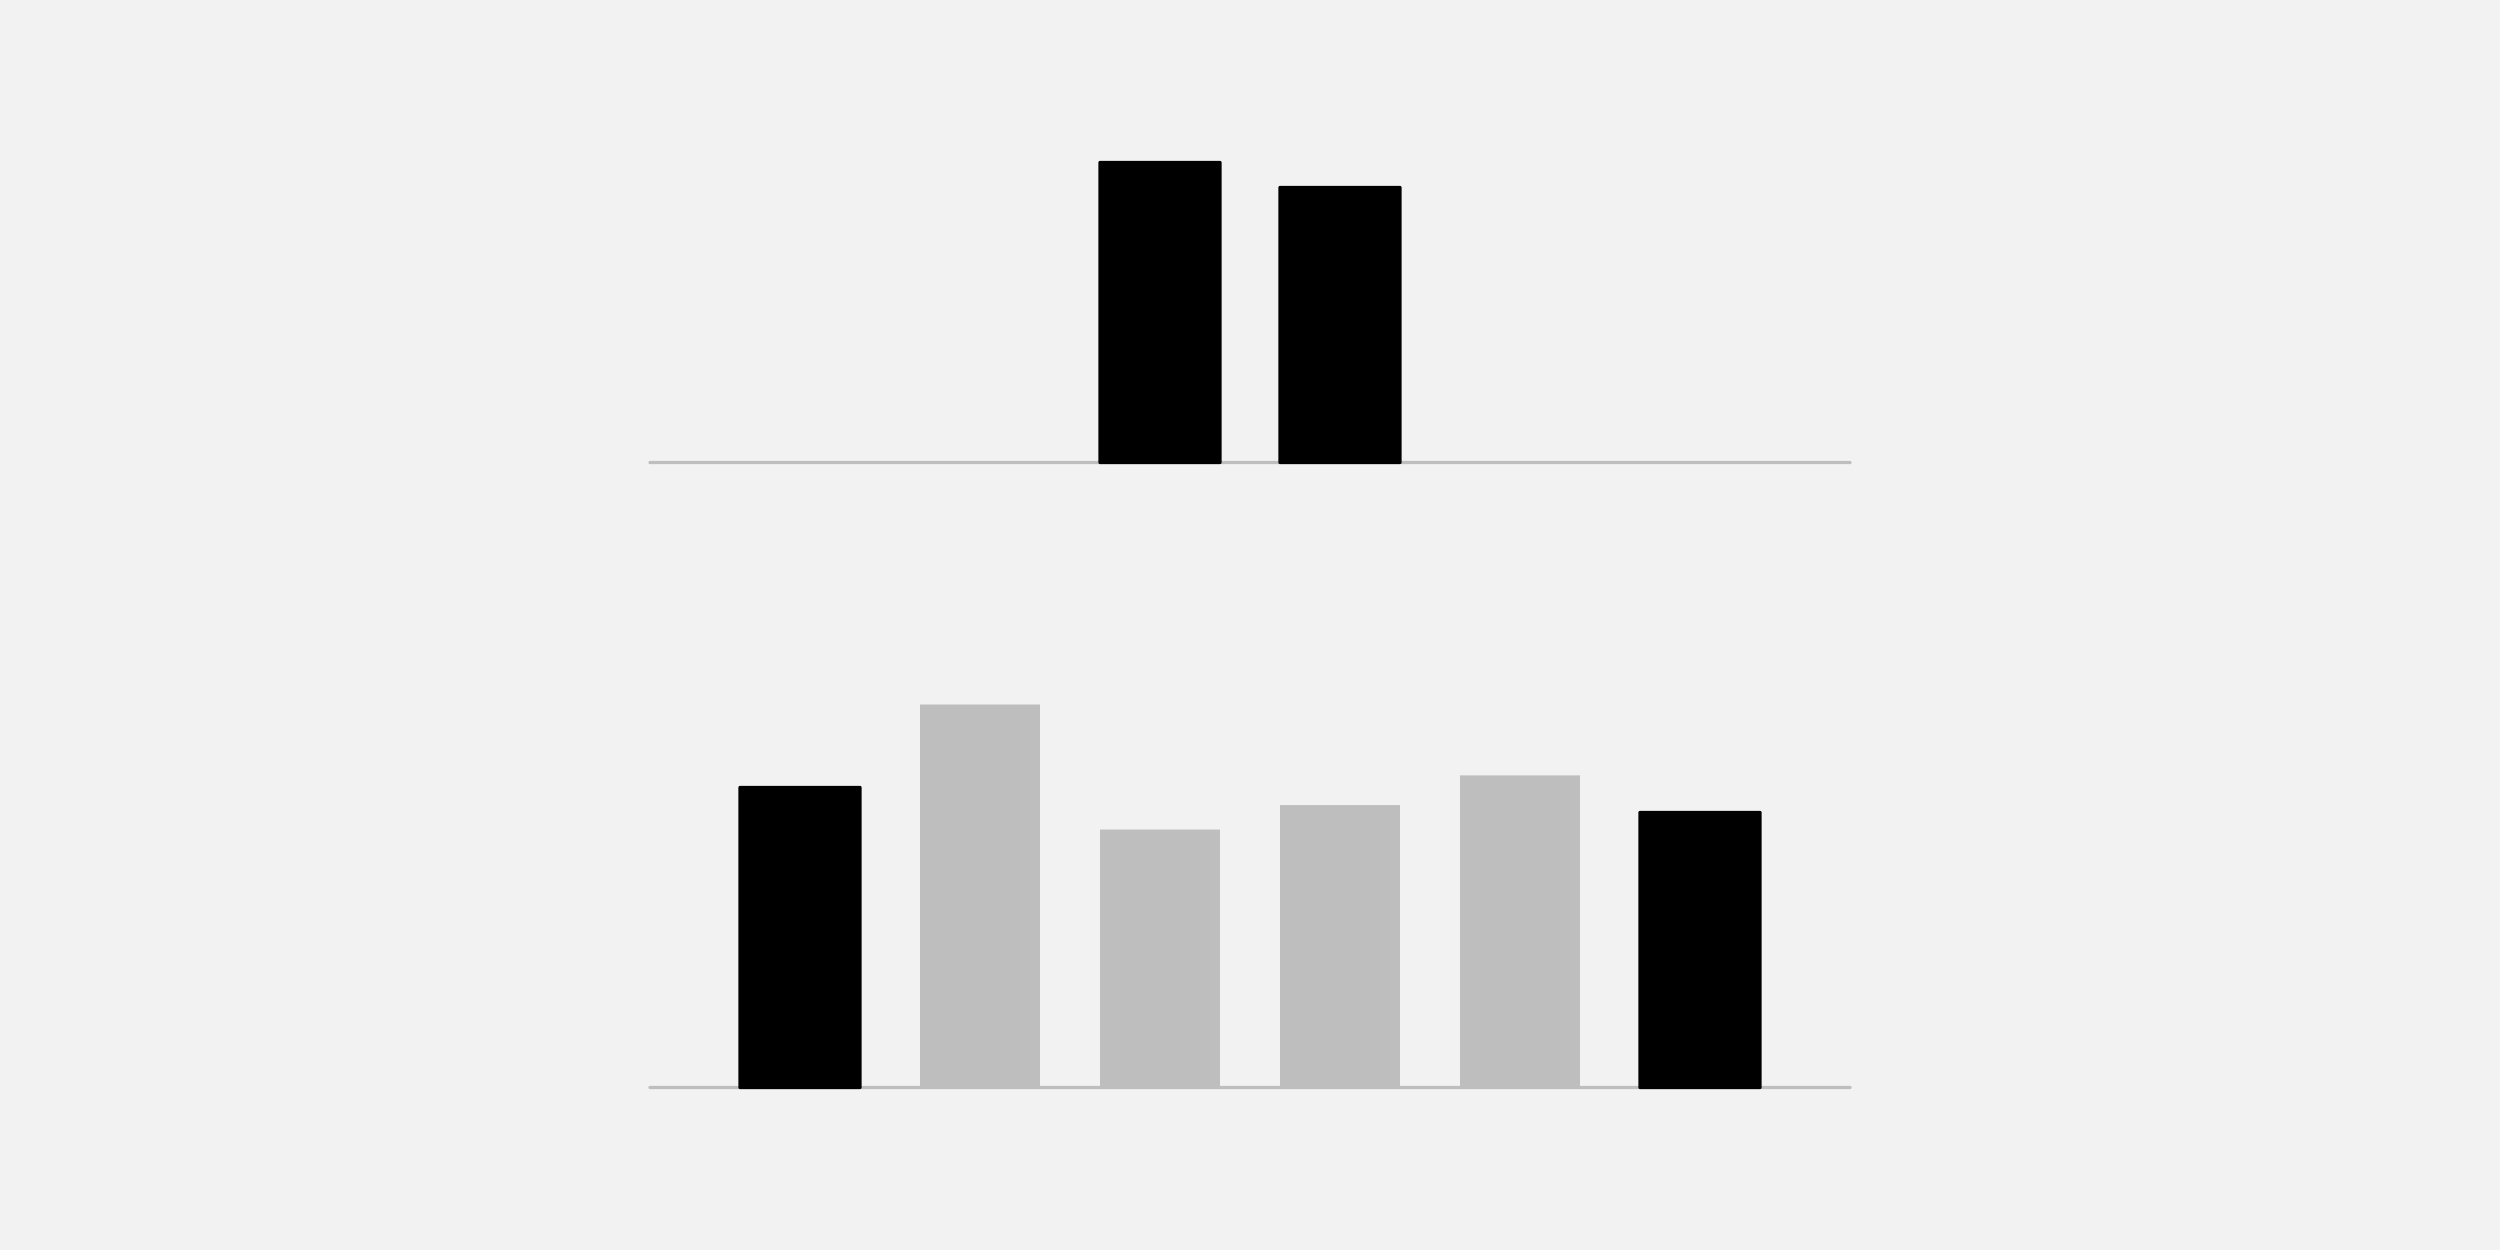
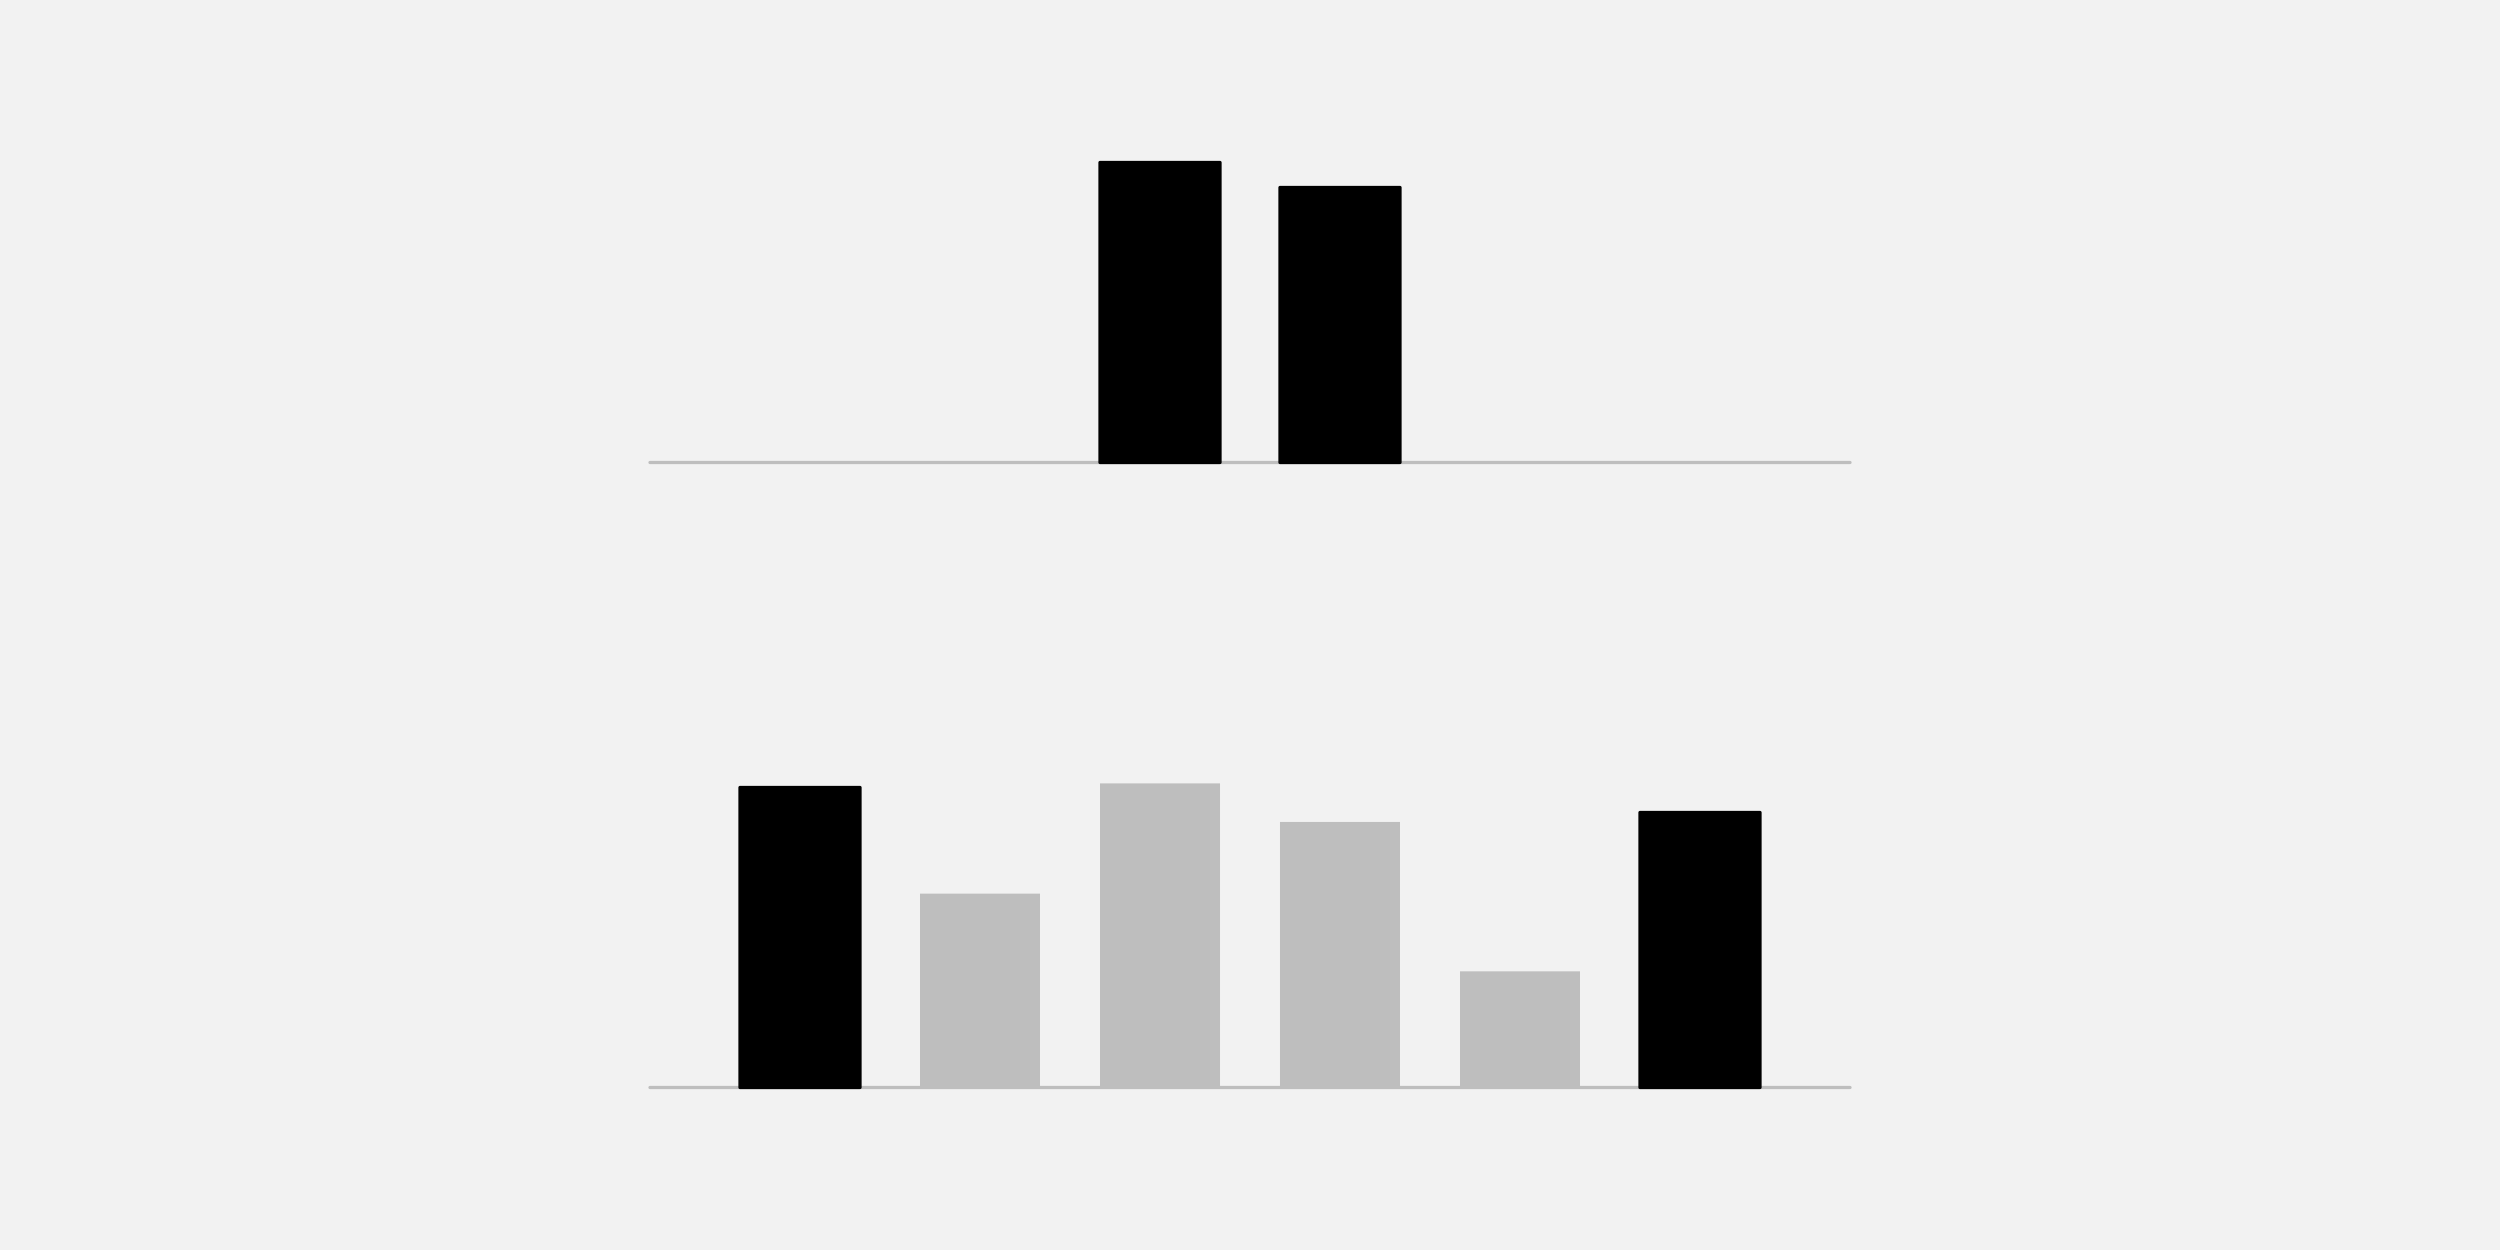
<svg xmlns="http://www.w3.org/2000/svg" width="576pt" height="288pt" viewBox="0 0 576 288" version="1.1">
  <g id="surface372">
    <rect x="0" y="0" width="576" height="288" style="fill:rgb(94.902%,94.902%,94.902%);fill-opacity:1;stroke:none;" />
    <path style="fill:none;stroke-width:0.75;stroke-linecap:round;stroke-linejoin:round;stroke:rgb(74.51%,74.51%,74.51%);stroke-opacity:1;stroke-miterlimit:10;" d="M 149.762 106.559 L 426.238 106.559 " />
    <path style="fill-rule:nonzero;fill:rgb(0%,0%,0%);fill-opacity:1;stroke-width:0.75;stroke-linecap:round;stroke-linejoin:round;stroke:rgb(0%,0%,0%);stroke-opacity:1;stroke-miterlimit:10;" d="M 253.441 106.559 L 281.09 106.559 L 281.09 37.438 L 253.441 37.438 Z M 253.441 106.559 " />
    <path style="fill-rule:nonzero;fill:rgb(0%,0%,0%);fill-opacity:1;stroke-width:0.75;stroke-linecap:round;stroke-linejoin:round;stroke:rgb(0%,0%,0%);stroke-opacity:1;stroke-miterlimit:10;" d="M 294.91 106.559 L 322.559 106.559 L 322.559 43.199 L 294.91 43.199 Z M 294.91 106.559 " />
    <path style="fill:none;stroke-width:0.75;stroke-linecap:round;stroke-linejoin:round;stroke:rgb(74.51%,74.51%,74.51%);stroke-opacity:1;stroke-miterlimit:10;" d="M 149.762 250.559 L 426.238 250.559 " />
    <path style="fill-rule:nonzero;fill:rgb(0%,0%,0%);fill-opacity:1;stroke-width:0.75;stroke-linecap:round;stroke-linejoin:round;stroke:rgb(0%,0%,0%);stroke-opacity:1;stroke-miterlimit:10;" d="M 170.496 250.559 L 198.145 250.559 L 198.145 181.438 L 170.496 181.438 Z M 170.496 250.559 " />
-     <path style=" stroke:none;fill-rule:nonzero;fill:rgb(74.51%,74.51%,74.51%);fill-opacity:1;" d="M 211.969 250.559 L 239.617 250.559 L 239.617 162.32 L 211.969 162.32 Z M 211.969 250.559 " />
-     <path style=" stroke:none;fill-rule:nonzero;fill:rgb(74.51%,74.51%,74.51%);fill-opacity:1;" d="M 253.441 250.559 L 281.09 250.559 L 281.09 191.125 L 253.441 191.125 Z M 253.441 250.559 " />
-     <path style=" stroke:none;fill-rule:nonzero;fill:rgb(74.51%,74.51%,74.51%);fill-opacity:1;" d="M 294.91 250.559 L 322.559 250.559 L 322.559 185.492 L 294.91 185.492 Z M 294.91 250.559 " />
-     <path style=" stroke:none;fill-rule:nonzero;fill:rgb(74.51%,74.51%,74.51%);fill-opacity:1;" d="M 336.383 250.559 L 364.031 250.559 L 364.031 178.648 L 336.383 178.648 Z M 336.383 250.559 " />
+     <path style=" stroke:none;fill-rule:nonzero;fill:rgb(74.51%,74.51%,74.51%);fill-opacity:1;" d="M 211.969 250.559 L 239.617 250.559 L 239.617 205.891 L 211.969 205.891 Z M 211.969 250.559 " />
+     <path style=" stroke:none;fill-rule:nonzero;fill:rgb(74.51%,74.51%,74.51%);fill-opacity:1;" d="M 253.441 250.559 L 281.09 250.559 L 281.09 180.492 L 253.441 180.492 Z M 253.441 250.559 " />
+     <path style=" stroke:none;fill-rule:nonzero;fill:rgb(74.51%,74.51%,74.51%);fill-opacity:1;" d="M 294.91 250.559 L 322.559 250.559 L 322.559 189.375 L 294.91 189.375 Z M 294.91 250.559 " />
+     <path style=" stroke:none;fill-rule:nonzero;fill:rgb(74.51%,74.51%,74.51%);fill-opacity:1;" d="M 336.383 250.559 L 364.031 250.559 L 364.031 223.793 L 336.383 223.793 Z M 336.383 250.559 " />
    <path style="fill-rule:nonzero;fill:rgb(0%,0%,0%);fill-opacity:1;stroke-width:0.75;stroke-linecap:round;stroke-linejoin:round;stroke:rgb(0%,0%,0%);stroke-opacity:1;stroke-miterlimit:10;" d="M 377.855 250.559 L 405.504 250.559 L 405.504 187.199 L 377.855 187.199 Z M 377.855 250.559 " />
  </g>
</svg>
